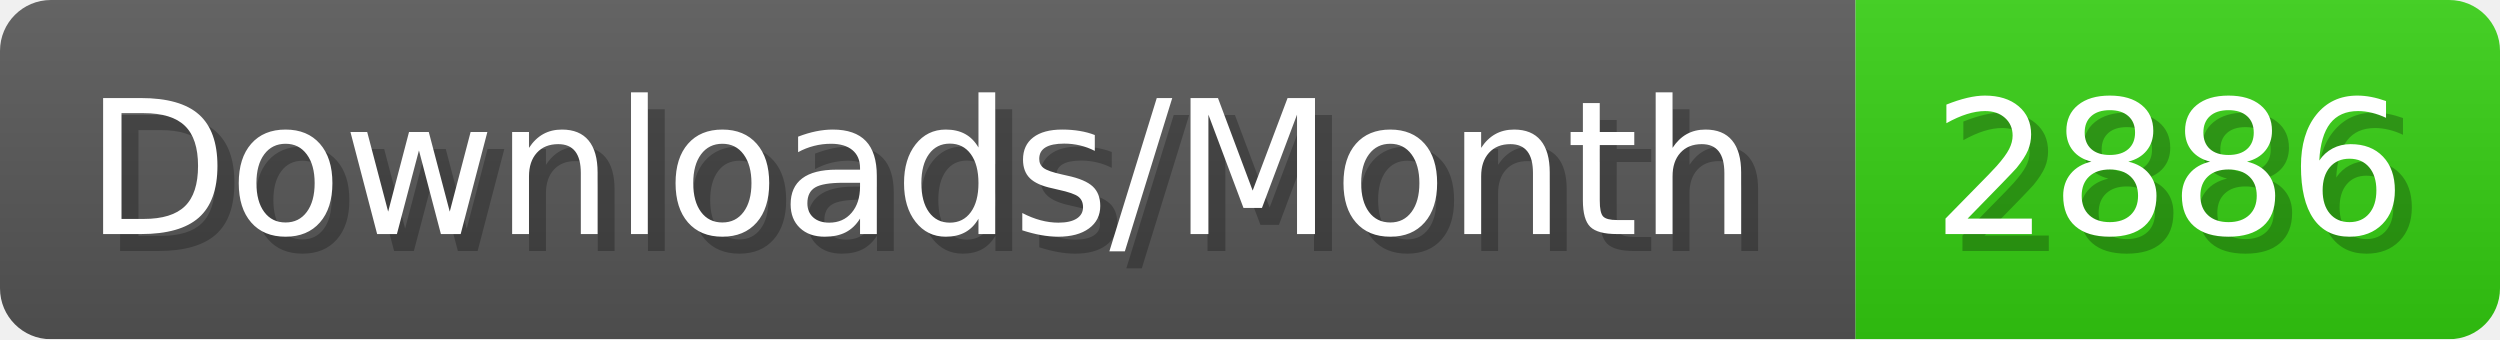
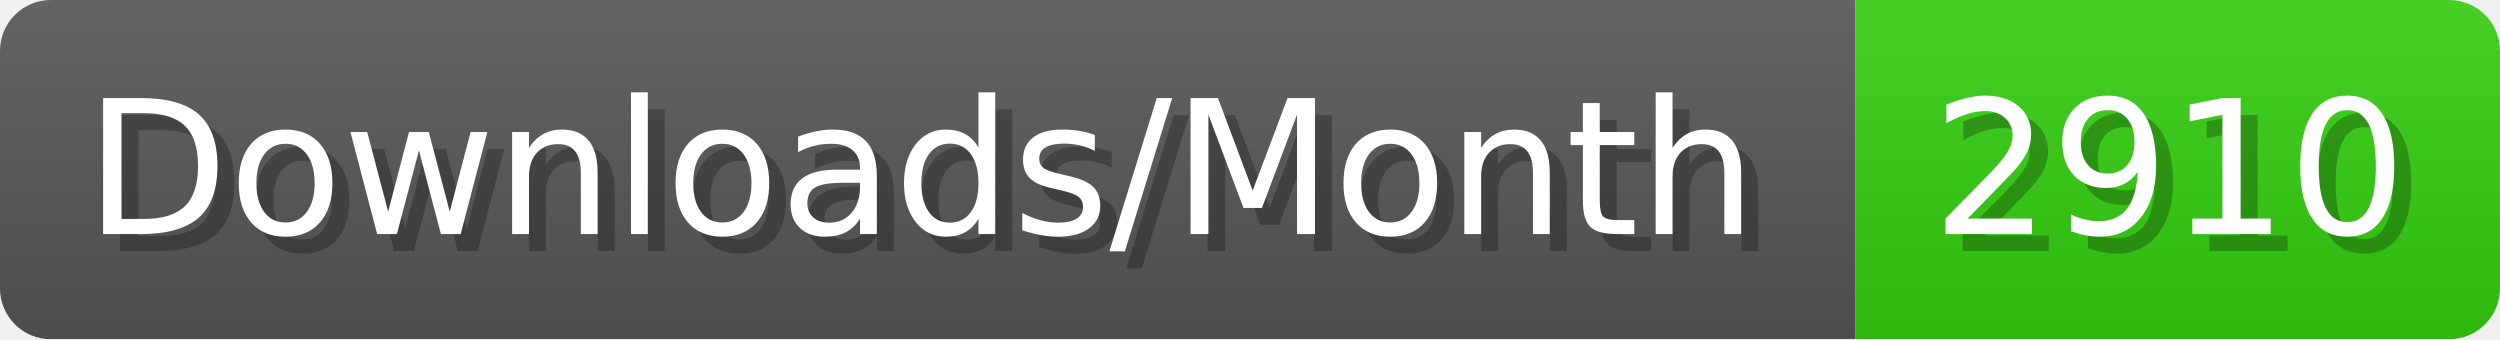
- <svg xmlns="http://www.w3.org/2000/svg" width="147.4" height="20" viewBox="0 0 1474 200" role="img" aria-label="Downloads/Month: 2886">
+ <svg xmlns="http://www.w3.org/2000/svg" width="147.4" height="20" viewBox="0 0 1474 200" role="img" aria-label="Downloads/Month: 2910">
  <linearGradient id="YlXUI" x2="0" y2="100%">
    <stop offset="0" stop-opacity=".1" stop-color="#EEE" />
    <stop offset="1" stop-opacity=".1" />
  </linearGradient>
  <mask id="JHhop">
    <rect width="1474" height="200" rx="30" fill="#FFF" />
  </mask>
  <g mask="url(#JHhop)">
    <rect width="1094" height="200" fill="#555" />
    <rect width="380" height="200" fill="#3C1" x="1094" />
    <rect width="1474" height="200" fill="url(#YlXUI)" />
  </g>
  <g aria-hidden="true" fill="#fff" text-anchor="start" font-family="Verdana,DejaVu Sans,sans-serif" font-size="110">
    <text x="60" y="148" textLength="994" fill="#000" opacity="0.25">Downloads/Month</text>
    <text x="50" y="138" textLength="994">Downloads/Month</text>
-     <text x="1149" y="148" textLength="280" fill="#000" opacity="0.25">2886</text>
-     <text x="1139" y="138" textLength="280">2886</text>
+     <text x="1149" y="148" textLength="280" fill="#000" opacity="0.25">2910</text>
+     <text x="1139" y="138" textLength="280">2910</text>
  </g>
</svg>
